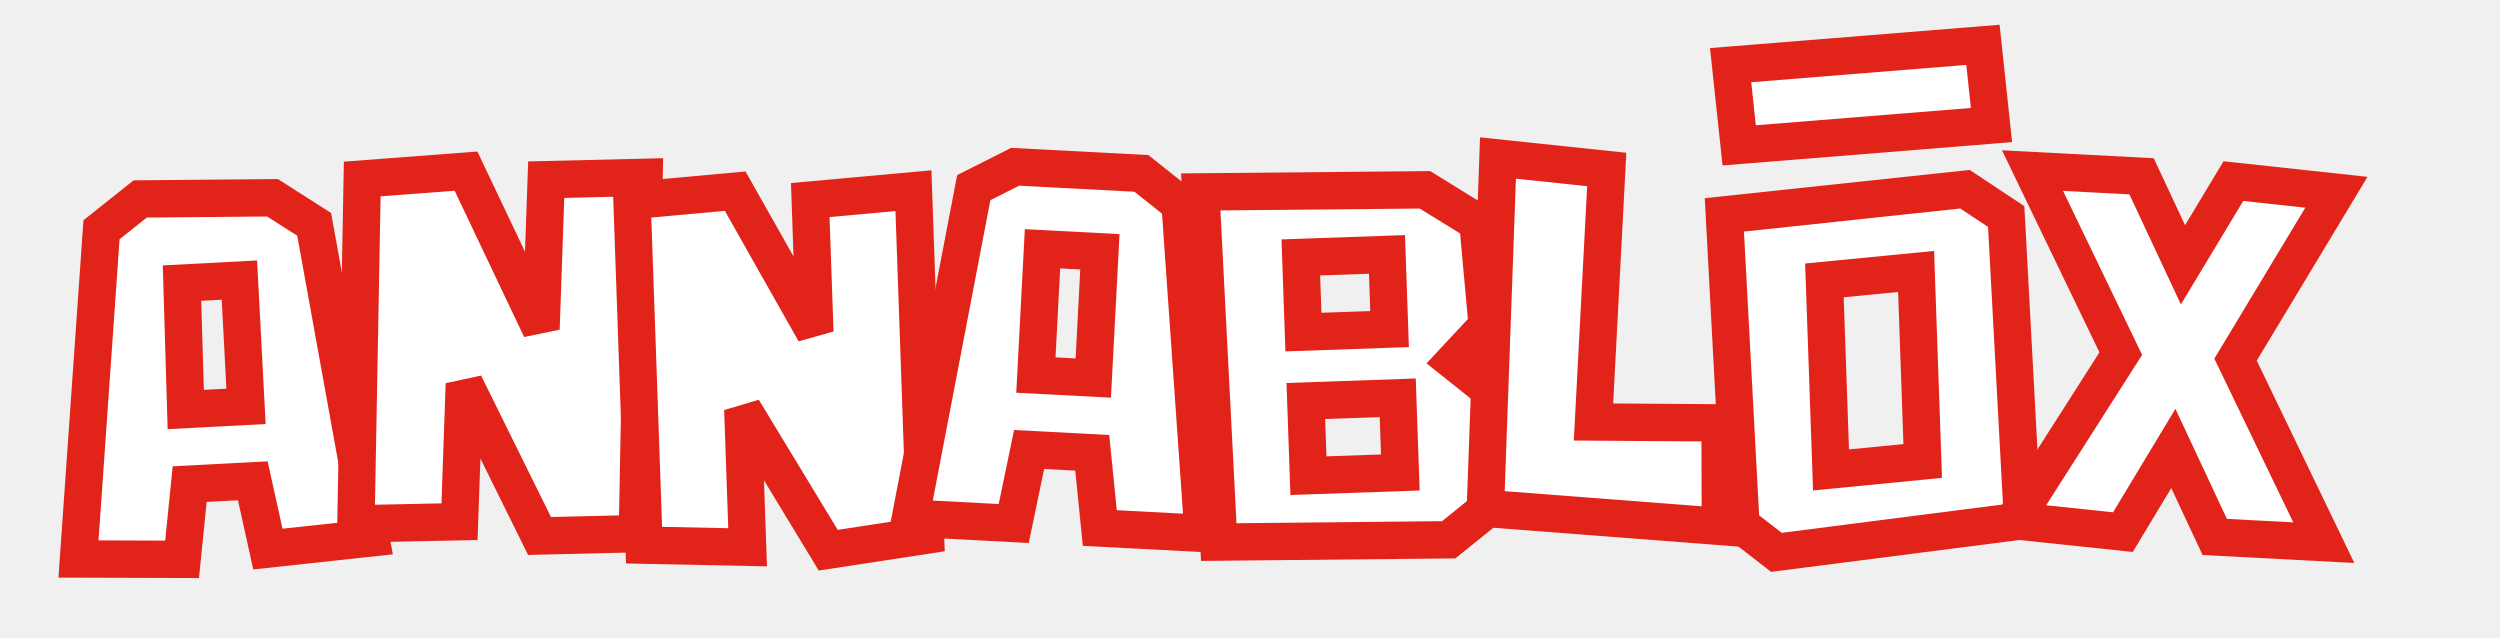
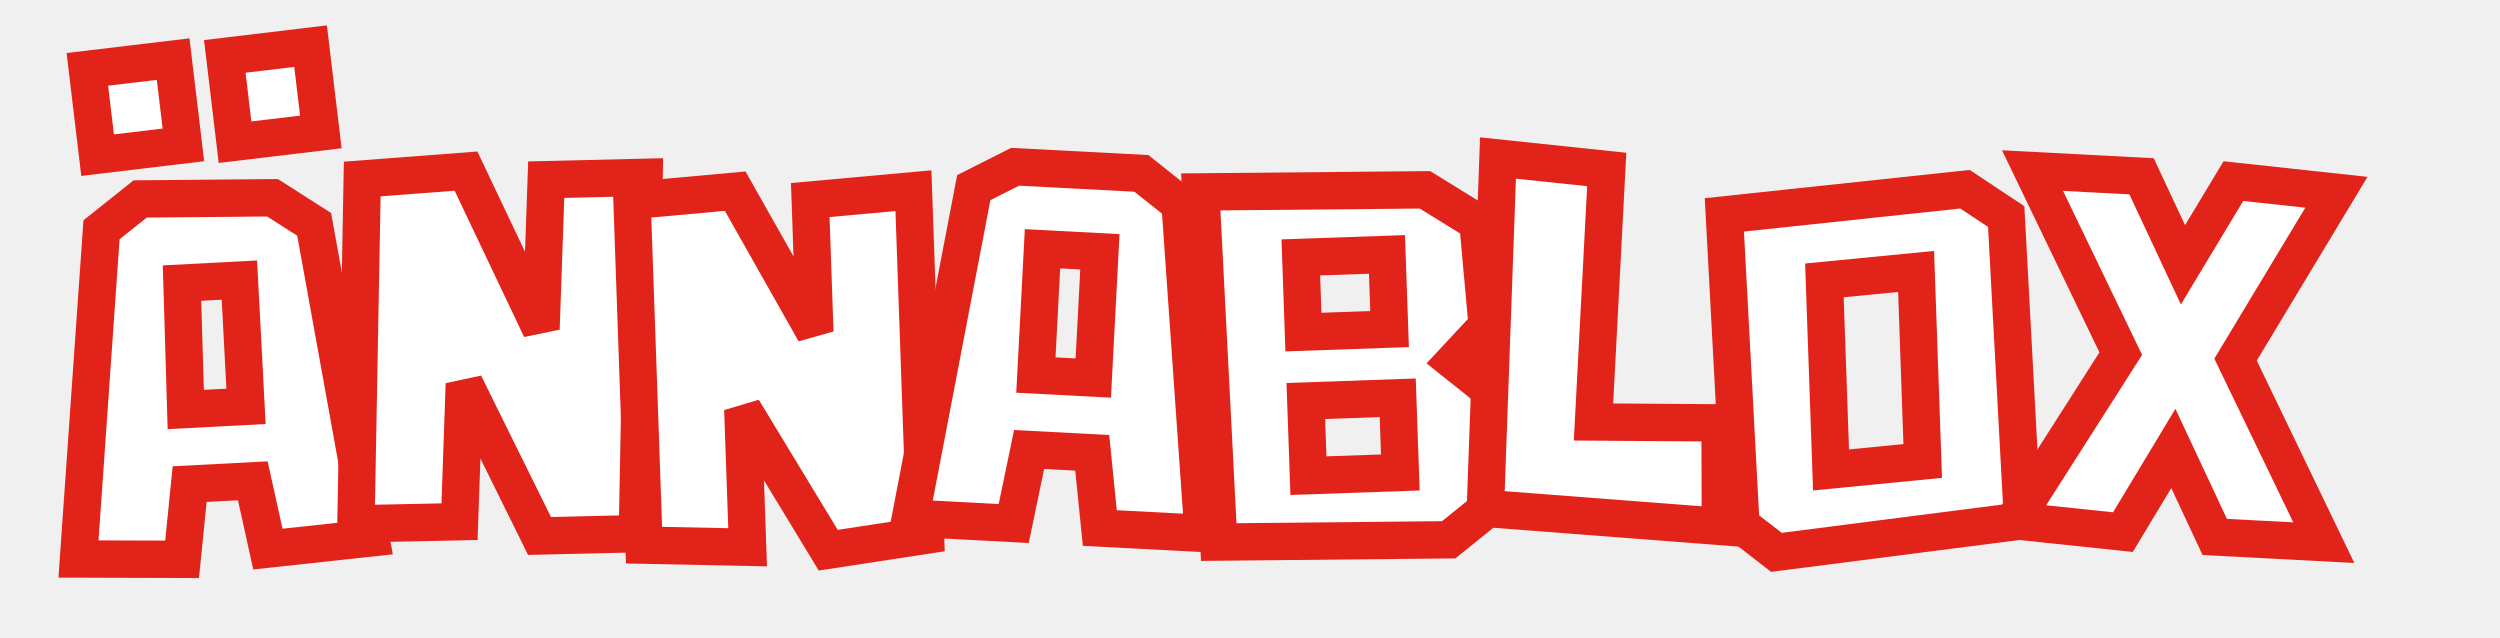
<svg xmlns="http://www.w3.org/2000/svg" viewBox="-24 -62 870 222" role="img" aria-label="ANNABLOX">
  <g fill="#fff" stroke="#E2231A" stroke-width="13" stroke-linejoin="miter" stroke-miterlimit="3" fill-rule="evenodd">
    <g transform="translate(0 6) rotate(-3 50 62)">
+       <path d="M12 -46 L42 -48 L44 -18 L14 -16 Z" />
+       <path d="M60 -48 L90 -50 L92 -20 L62 -18 Z" />
      <path d="M0 124 L14 10 L28 0 L74 2 L88 12 L102 122 L66 124 L62 100 L40 100 L36 126 Z M41 30 L61 30 L61 74 L40 74 Z" />
    </g>
    <g transform="translate(100 -2) rotate(2 50 62)">
      <path d="M0 4 L36 0 L64 54 L64 2 L98 0 L100 124 L66 126 L38 74 L38 122 L2 124 Z" />
    </g>
    <g transform="translate(198 4) rotate(-2 50 62)">
      <path d="M0 2 L36 0 L62 50 L62 4 L98 2 L98 122 L64 126 L36 76 L36 124 L0 122 Z" />
    </g>
    <g transform="translate(296 -3) rotate(3 50 62)">
      <path d="M0 124 L16 8 L30 0 L74 0 L88 10 L102 124 L66 124 L62 98 L40 98 L36 124 Z M41 28 L61 28 L61 72 L41 72 Z" />
    </g>
    <g transform="translate(396 3) rotate(-2 50 62)">
      <path d="M0 0 L78 2 L96 14 L98 50 L86 62 L100 74 L98 112 L82 124 L2 122 Z M34 24 L64 24 L64 50 L34 50 Z M34 74 L66 74 L66 100 L34 100 Z" />
    </g>
    <g transform="translate(494 -5) rotate(3 40 62)">
      <path d="M0 0 L38 2 L38 90 L82 88 L84 124 L2 122 Z" />
    </g>
    <g transform="translate(578 5) rotate(-2 50 62)">
-       <path d="M4 -46 L92 -50 L94 -22 L6 -18 Z" />
      <path d="M0 6 L84 0 L98 10 L100 116 L14 124 L2 114 Z M34 30 L66 28 L66 94 L34 96 Z" />
    </g>
    <g transform="translate(680 0) rotate(3 52 62)">
      <path d="M0 0 L38 0 L54 30 L70 0 L106 2 L74 62 L108 124 L70 124 L54 94 L38 124 L0 122 L34 62 Z" />
    </g>
  </g>
</svg>
